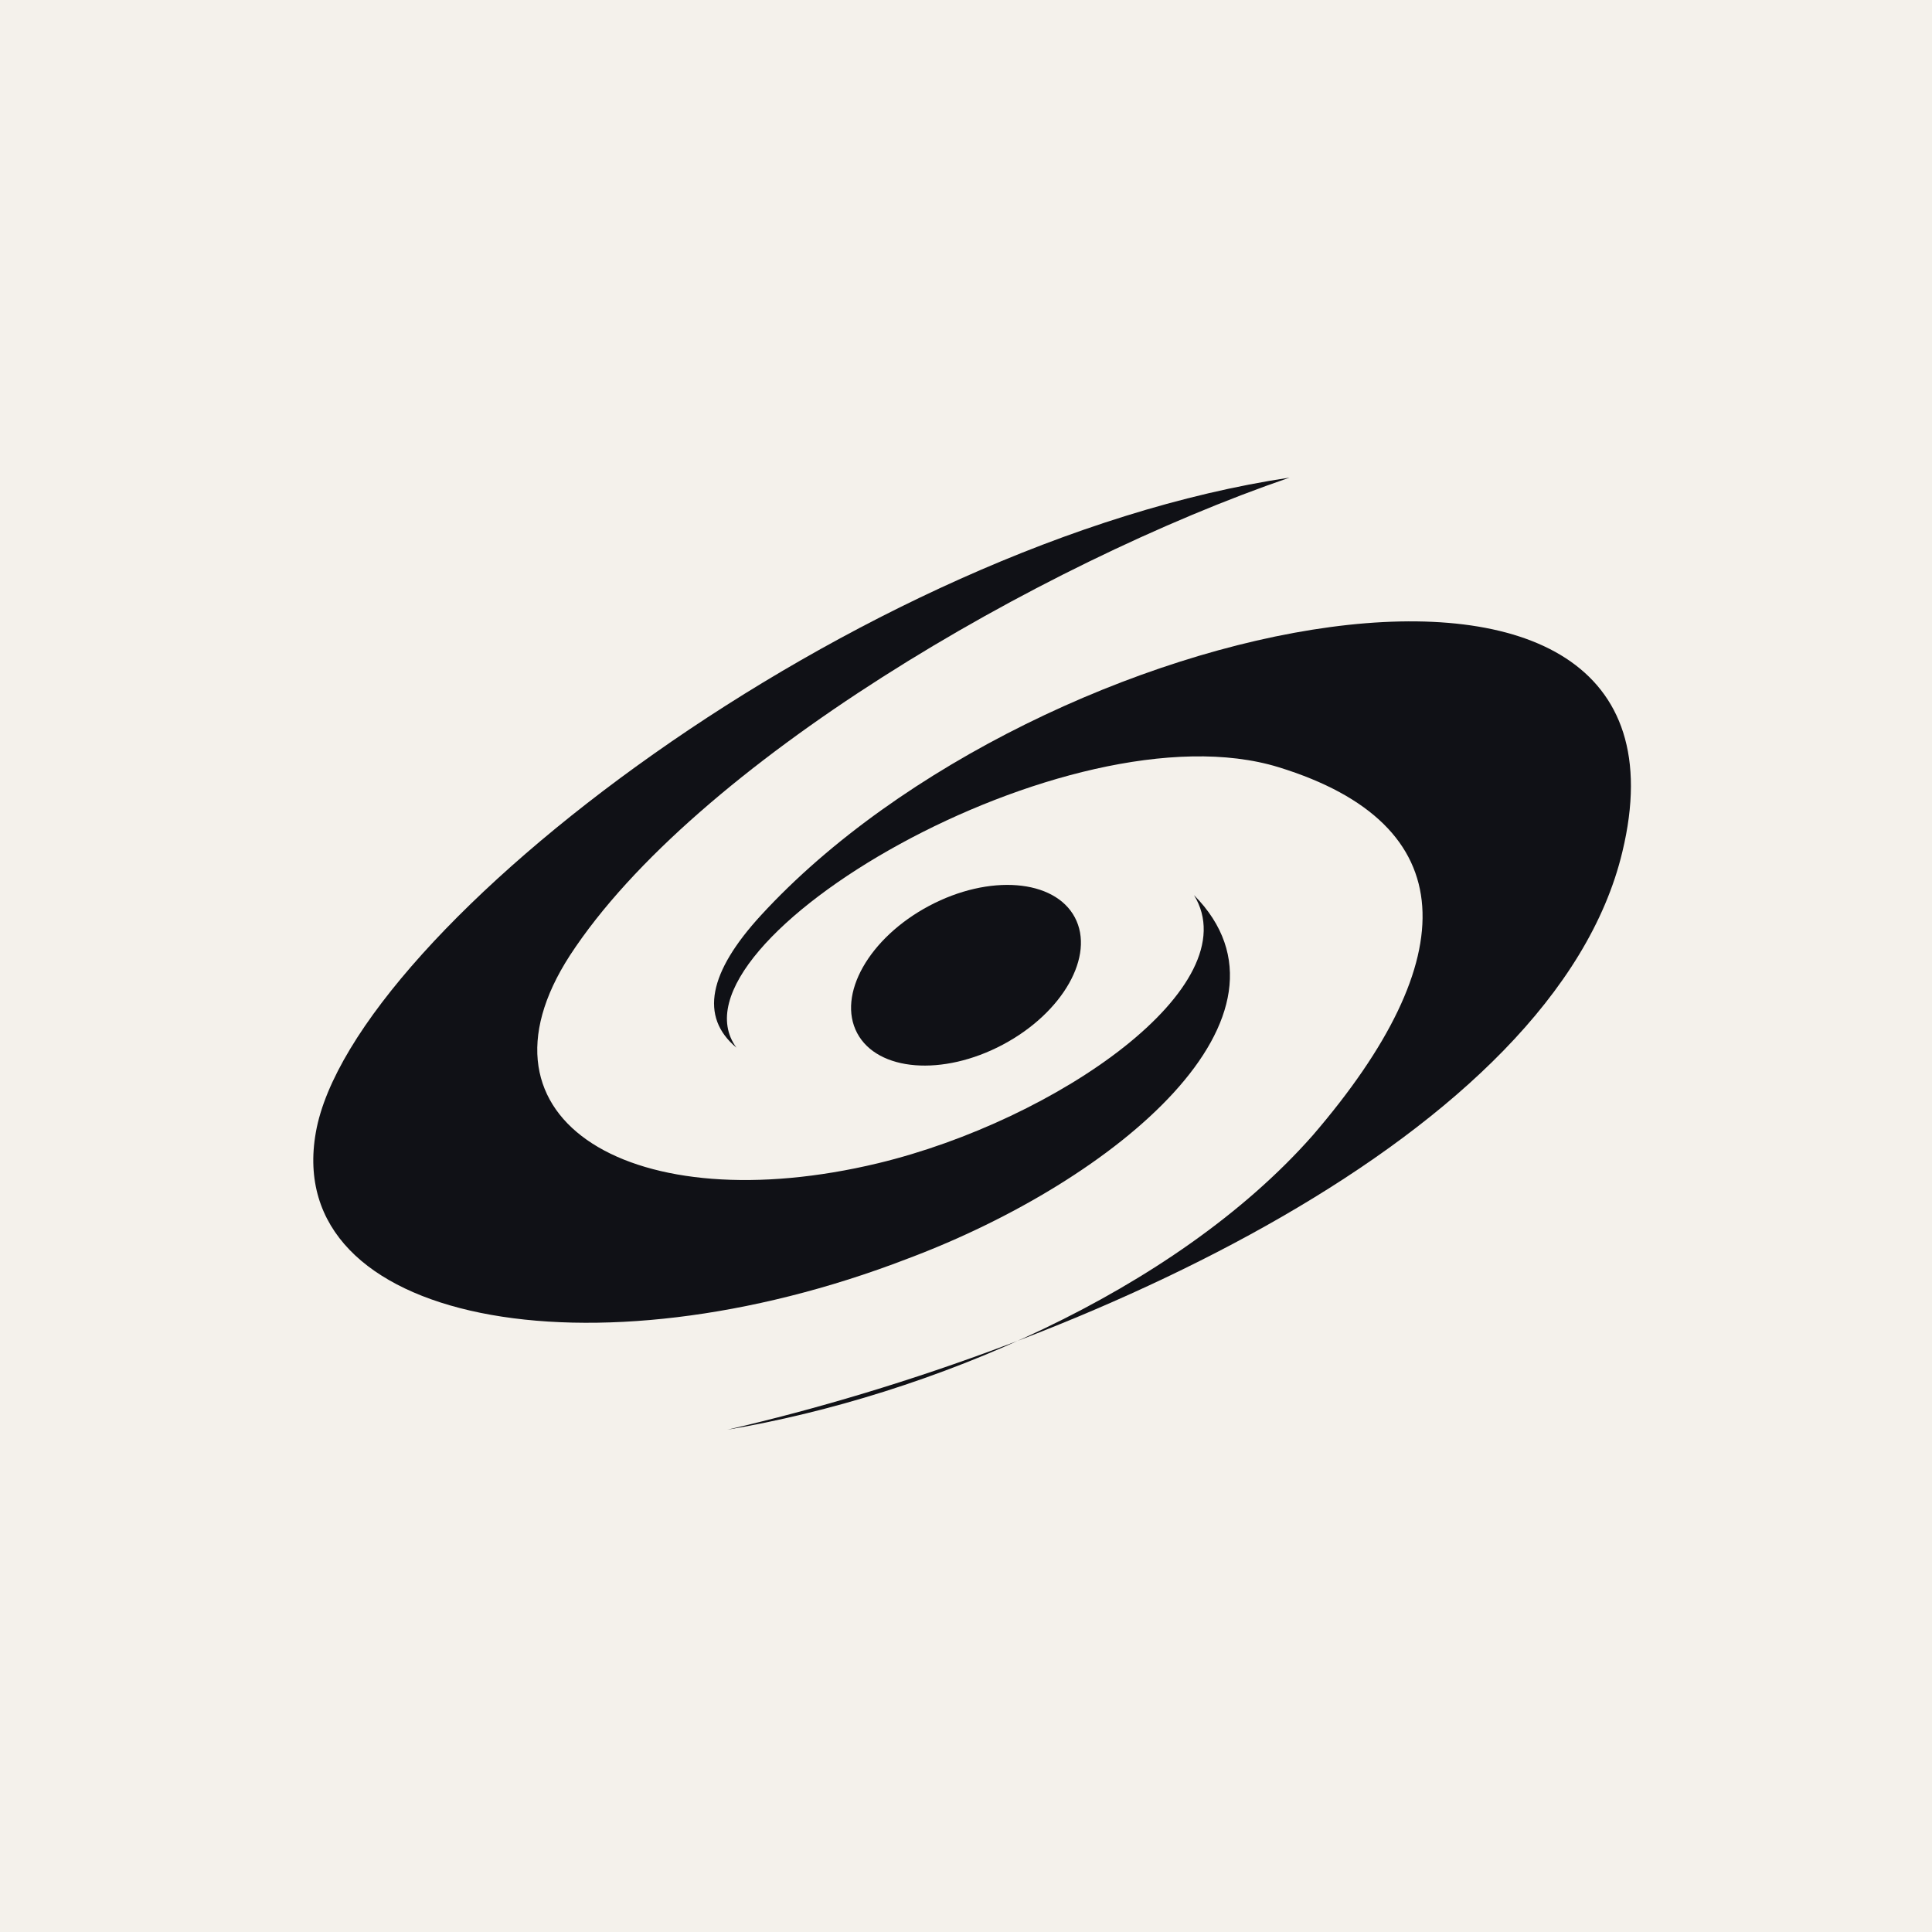
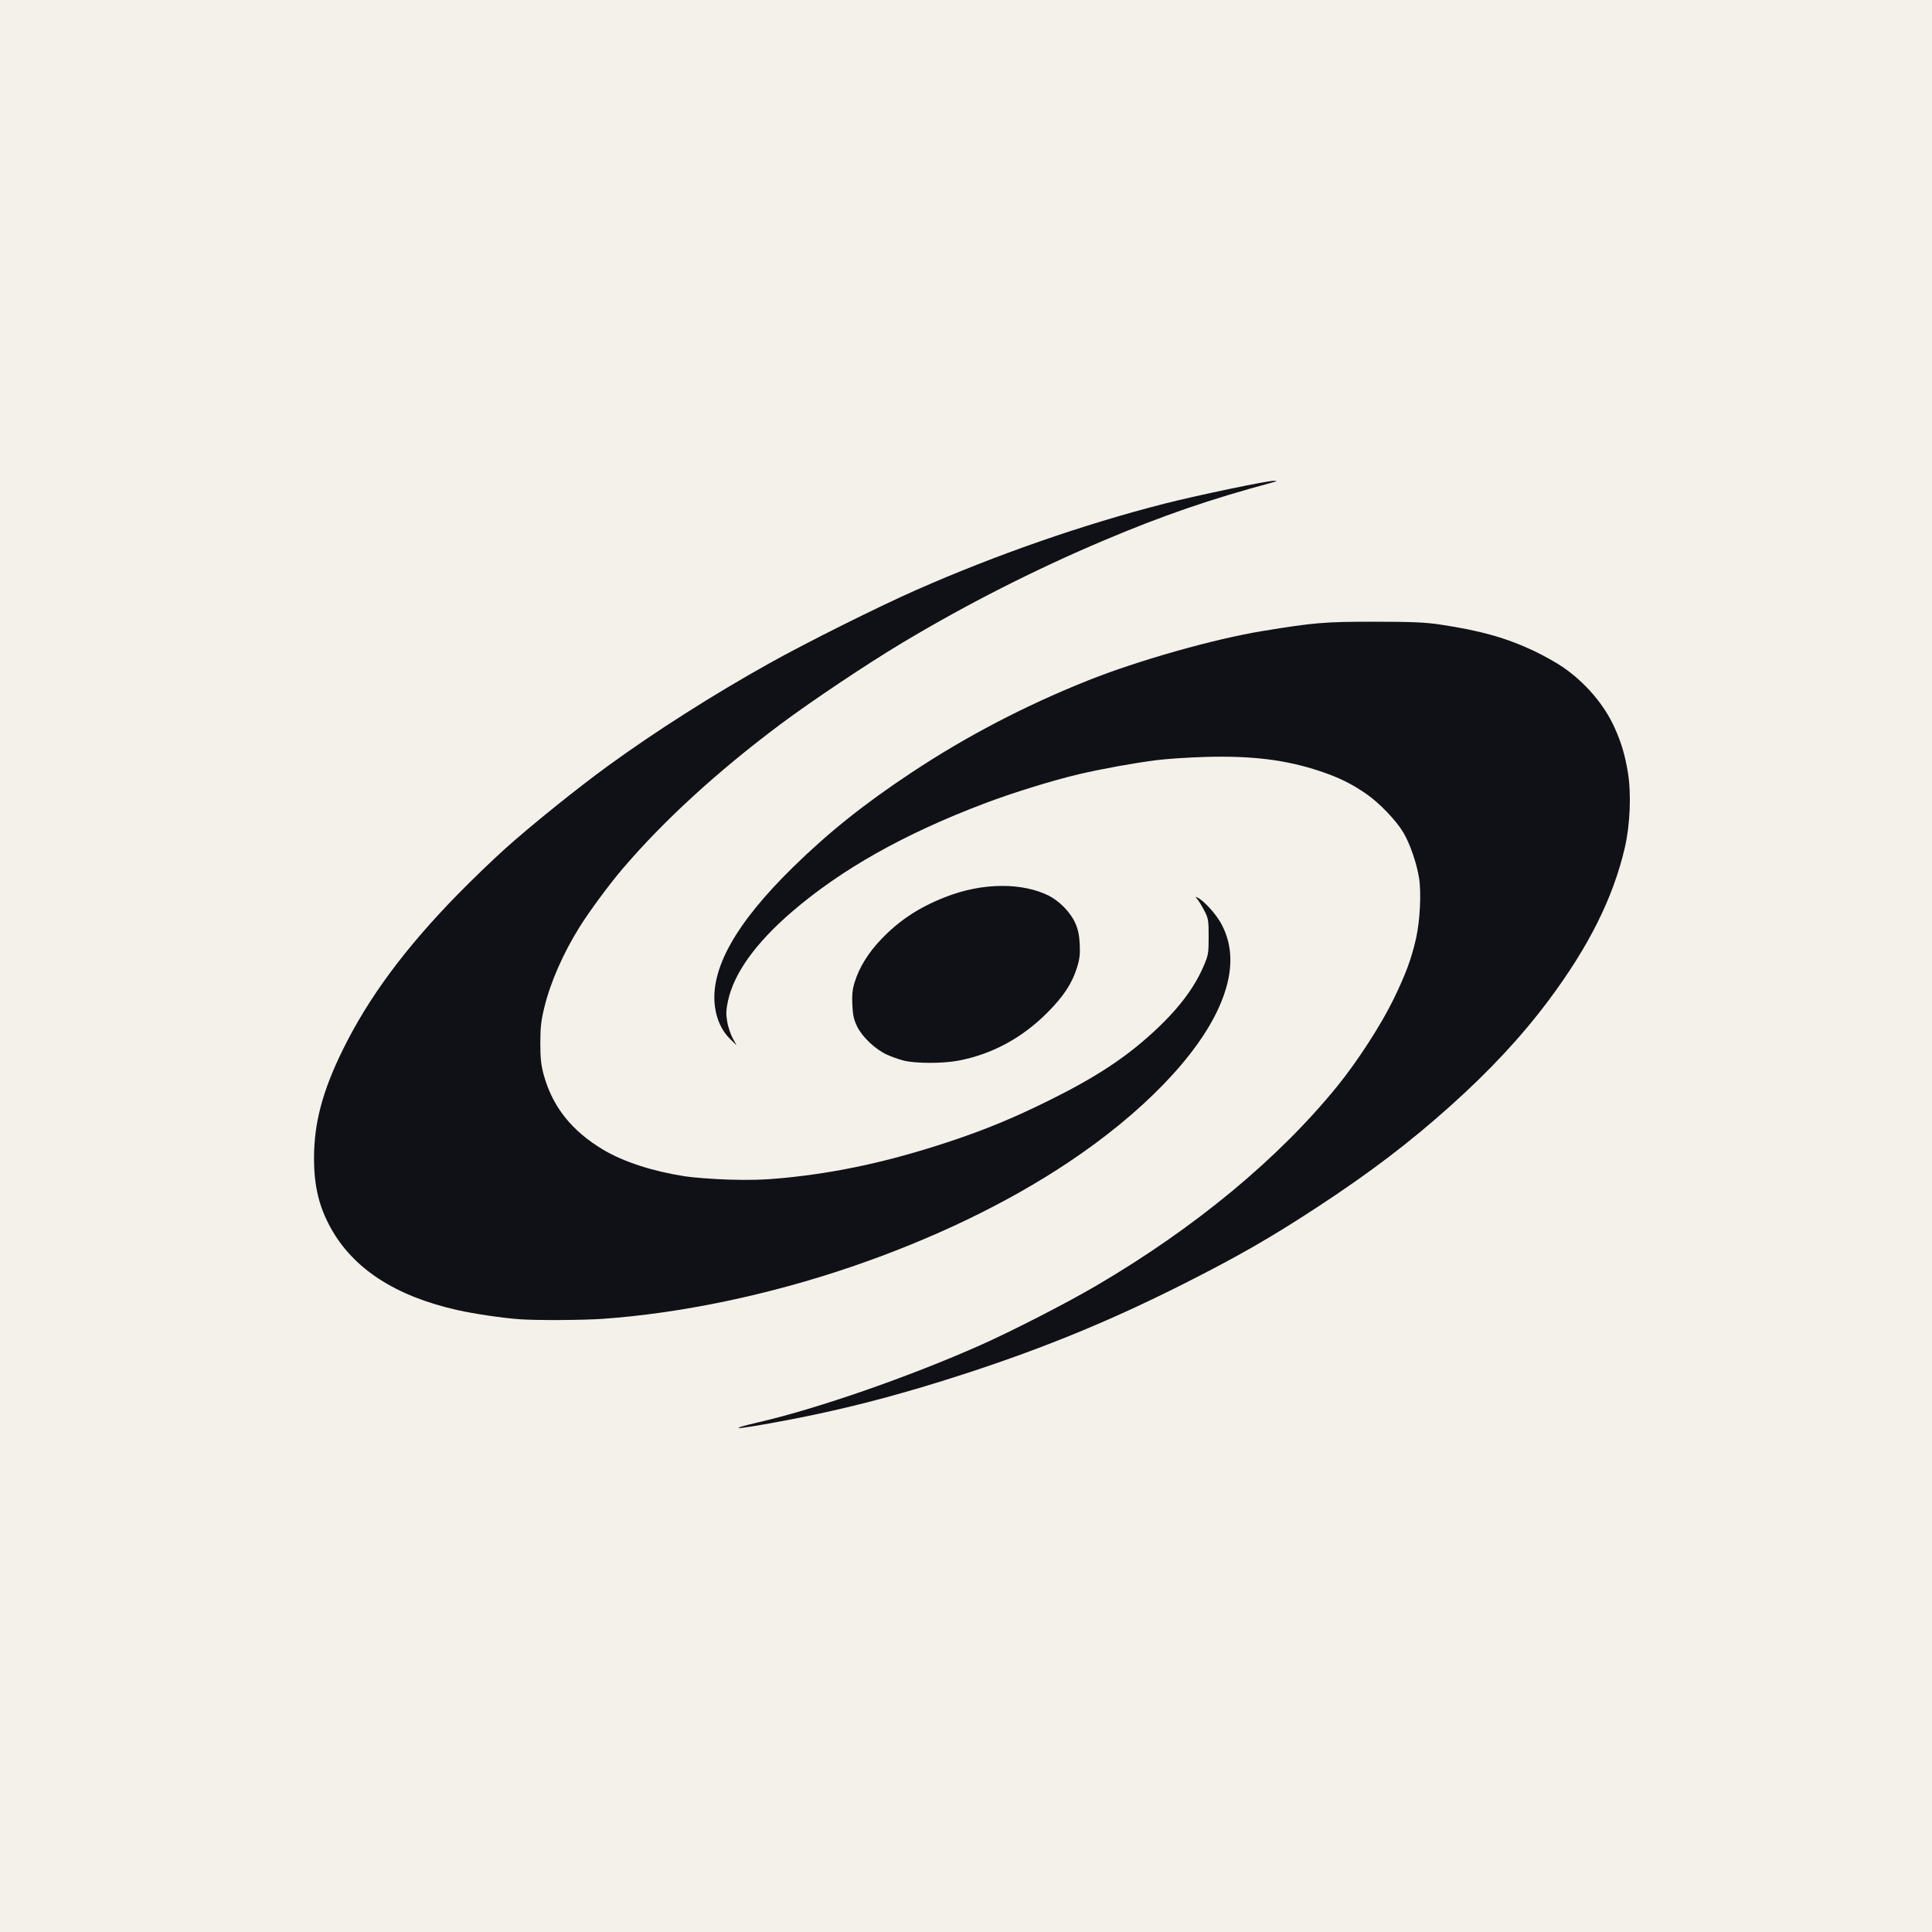
<svg xmlns="http://www.w3.org/2000/svg" width="512" height="512" viewBox="0 0 512 512" role="img" aria-labelledby="title desc">
  <rect x="0" y="0" width="512" height="512" rx="0" fill="#F4F1EB" />
  <g transform="translate(0 0) scale(0.4082935)" fill="#101116">
-     <path d="M 837 310 C 674 366 451 496 370 620 C 300 728 412 793 570 755 C 686 727 811 640 775 581 C 852 659 725 766 589 817 C 384 896 183 859 205 735 C 228 604 557 352 837 310 Z" />
-     <path d="M 472 928 C 702 875 1009 737 1053 553 C 1113 305 674 398 494 594 C 460 631 454 660 478 680 C 428 612 694 456 830 498 C 950 535 951 622 852 737 C 762 839 603 906 472 928 Z" />
-     <ellipse cx="627" cy="633" rx="80" ry="51" transform="rotate(-28 627 633)" />
+     <path d="M 481.000 926.012 C 482.375 925.556 487.775 924.194 493.000 922.986 C 530.916 914.221 590.864 893.353 636.471 873.044 C 656.993 863.906 692.444 845.711 711.500 834.536 C 775.708 796.884 829.917 751.987 868.229 704.729 C 881.223 688.699 896.479 665.073 904.536 648.500 C 912.476 632.167 916.076 622.438 919.102 609.130 C 921.666 597.855 922.588 579.656 921.083 570.000 C 919.583 560.370 915.150 547.513 910.865 540.360 C 906.077 532.366 895.321 521.161 886.800 515.288 C 877.072 508.582 868.933 504.589 856.671 500.503 C 834.655 493.166 812.748 490.447 782.500 491.297 C 771.500 491.605 756.983 492.571 750.240 493.443 C 735.526 495.346 714.610 499.148 700.103 502.558 C 683.366 506.492 657.232 514.584 639.130 521.436 C 587.063 541.148 546.171 564.151 514.000 591.830 C 490.286 612.232 476.195 631.955 472.429 650.020 C 471.241 655.717 471.163 658.402 472.044 663.329 C 472.651 666.723 474.267 671.525 475.635 674.000 L 478.122 678.500 474.013 674.500 C 468.686 669.316 465.273 662.175 464.095 653.750 C 460.682 629.347 477.245 599.594 514.646 562.944 C 537.757 540.297 560.848 521.849 591.500 501.544 C 627.269 477.848 665.066 458.107 706.000 441.740 C 738.496 428.747 787.808 414.774 819.500 409.579 C 852.911 404.102 859.841 403.525 892.000 403.535 C 916.105 403.543 925.016 403.920 934.500 405.333 C 960.687 409.233 977.776 414.030 995.705 422.515 C 1001.868 425.432 1010.338 430.188 1014.528 433.084 C 1029.118 443.170 1041.176 457.287 1047.928 472.183 C 1052.267 481.759 1054.686 489.858 1056.571 501.132 C 1058.892 515.012 1058.085 535.252 1054.615 550.188 C 1047.042 582.792 1031.230 614.443 1005.001 649.502 C 987.587 672.777 967.200 694.686 941.529 717.713 C 915.020 741.491 889.209 761.121 855.000 783.520 C 824.614 803.417 803.323 815.633 768.000 833.436 C 721.373 856.938 679.123 874.364 628.692 890.895 C 582.235 906.123 543.255 916.075 499.306 923.928 C 482.257 926.974 475.933 927.694 481.000 926.012 Z" />
+     <path d="M 337.500 856.296 C 326.726 855.556 307.959 852.809 297.117 850.385 C 256.751 841.360 229.241 823.519 214.589 796.864 C 206.961 782.985 203.789 769.620 203.825 751.500 C 203.869 728.763 209.346 708.171 222.442 681.500 C 239.024 647.729 262.682 615.714 296.993 580.612 C 306.072 571.324 320.025 557.883 328.000 550.742 C 345.332 535.224 374.997 511.354 395.000 496.831 C 425.843 474.438 462.865 450.902 498.922 430.766 C 523.666 416.947 569.641 393.999 595.000 382.810 C 646.406 360.127 703.504 340.270 755.500 326.992 C 776.906 321.525 822.715 311.953 826.812 312.090 C 829.235 312.171 829.154 312.273 826.000 313.120 C 785.722 323.939 754.659 334.621 716.376 350.817 C 671.617 369.752 627.260 392.288 585.500 417.312 C 562.567 431.053 526.515 455.166 506.461 470.175 C 465.461 500.861 430.803 532.602 404.022 563.990 C 395.504 573.972 382.478 591.603 376.231 601.605 C 365.576 618.663 357.307 637.490 353.341 653.726 C 351.215 662.428 350.708 666.904 350.705 677.000 C 350.702 686.693 351.185 691.283 352.859 697.442 C 358.502 718.215 370.994 733.989 391.500 746.237 C 404.655 754.094 423.457 760.216 444.500 763.494 C 450.000 764.350 462.825 765.318 473.000 765.645 C 486.343 766.073 496.100 765.795 508.000 764.648 C 543.613 761.216 577.065 753.916 615.788 741.125 C 638.850 733.507 657.756 725.718 680.500 714.462 C 710.524 699.604 729.393 687.330 747.579 670.830 C 764.073 655.864 774.840 641.896 781.140 627.290 C 784.307 619.948 784.500 618.839 784.500 608.000 C 784.500 597.291 784.303 596.122 781.636 591.000 C 780.061 587.975 778.036 584.647 777.136 583.604 C 775.577 581.799 775.605 581.764 777.723 582.875 C 781.898 585.065 789.507 593.598 792.807 599.789 C 800.943 615.053 800.521 632.526 791.521 653.064 C 777.420 685.241 741.498 722.384 693.500 754.416 C 653.614 781.034 605.285 804.285 552.314 822.341 C 499.066 840.492 442.122 852.407 391.500 855.991 C 378.454 856.915 348.935 857.081 337.500 856.296 Z" />
+     <path d="M 586.725 688.434 C 583.549 687.665 578.488 685.870 575.477 684.446 C 567.865 680.845 559.662 673.053 556.344 666.271 C 554.165 661.816 553.521 658.895 553.218 652.081 C 552.927 645.526 553.298 642.042 554.790 637.326 C 557.837 627.695 563.584 618.413 571.883 609.724 C 583.529 597.530 596.084 589.201 612.892 582.519 C 625.361 577.562 638.082 575.029 650.590 575.013 C 661.881 574.998 672.652 577.270 680.749 581.373 C 687.671 584.880 694.674 592.046 697.759 598.780 C 699.692 602.998 700.494 606.646 700.812 612.671 C 701.147 619.033 700.780 622.356 699.153 627.671 C 695.957 638.120 690.505 646.488 680.000 657.069 C 663.468 673.720 643.948 684.277 621.989 688.443 C 611.996 690.338 594.567 690.334 586.725 688.434 Z" />
  </g>
</svg>
